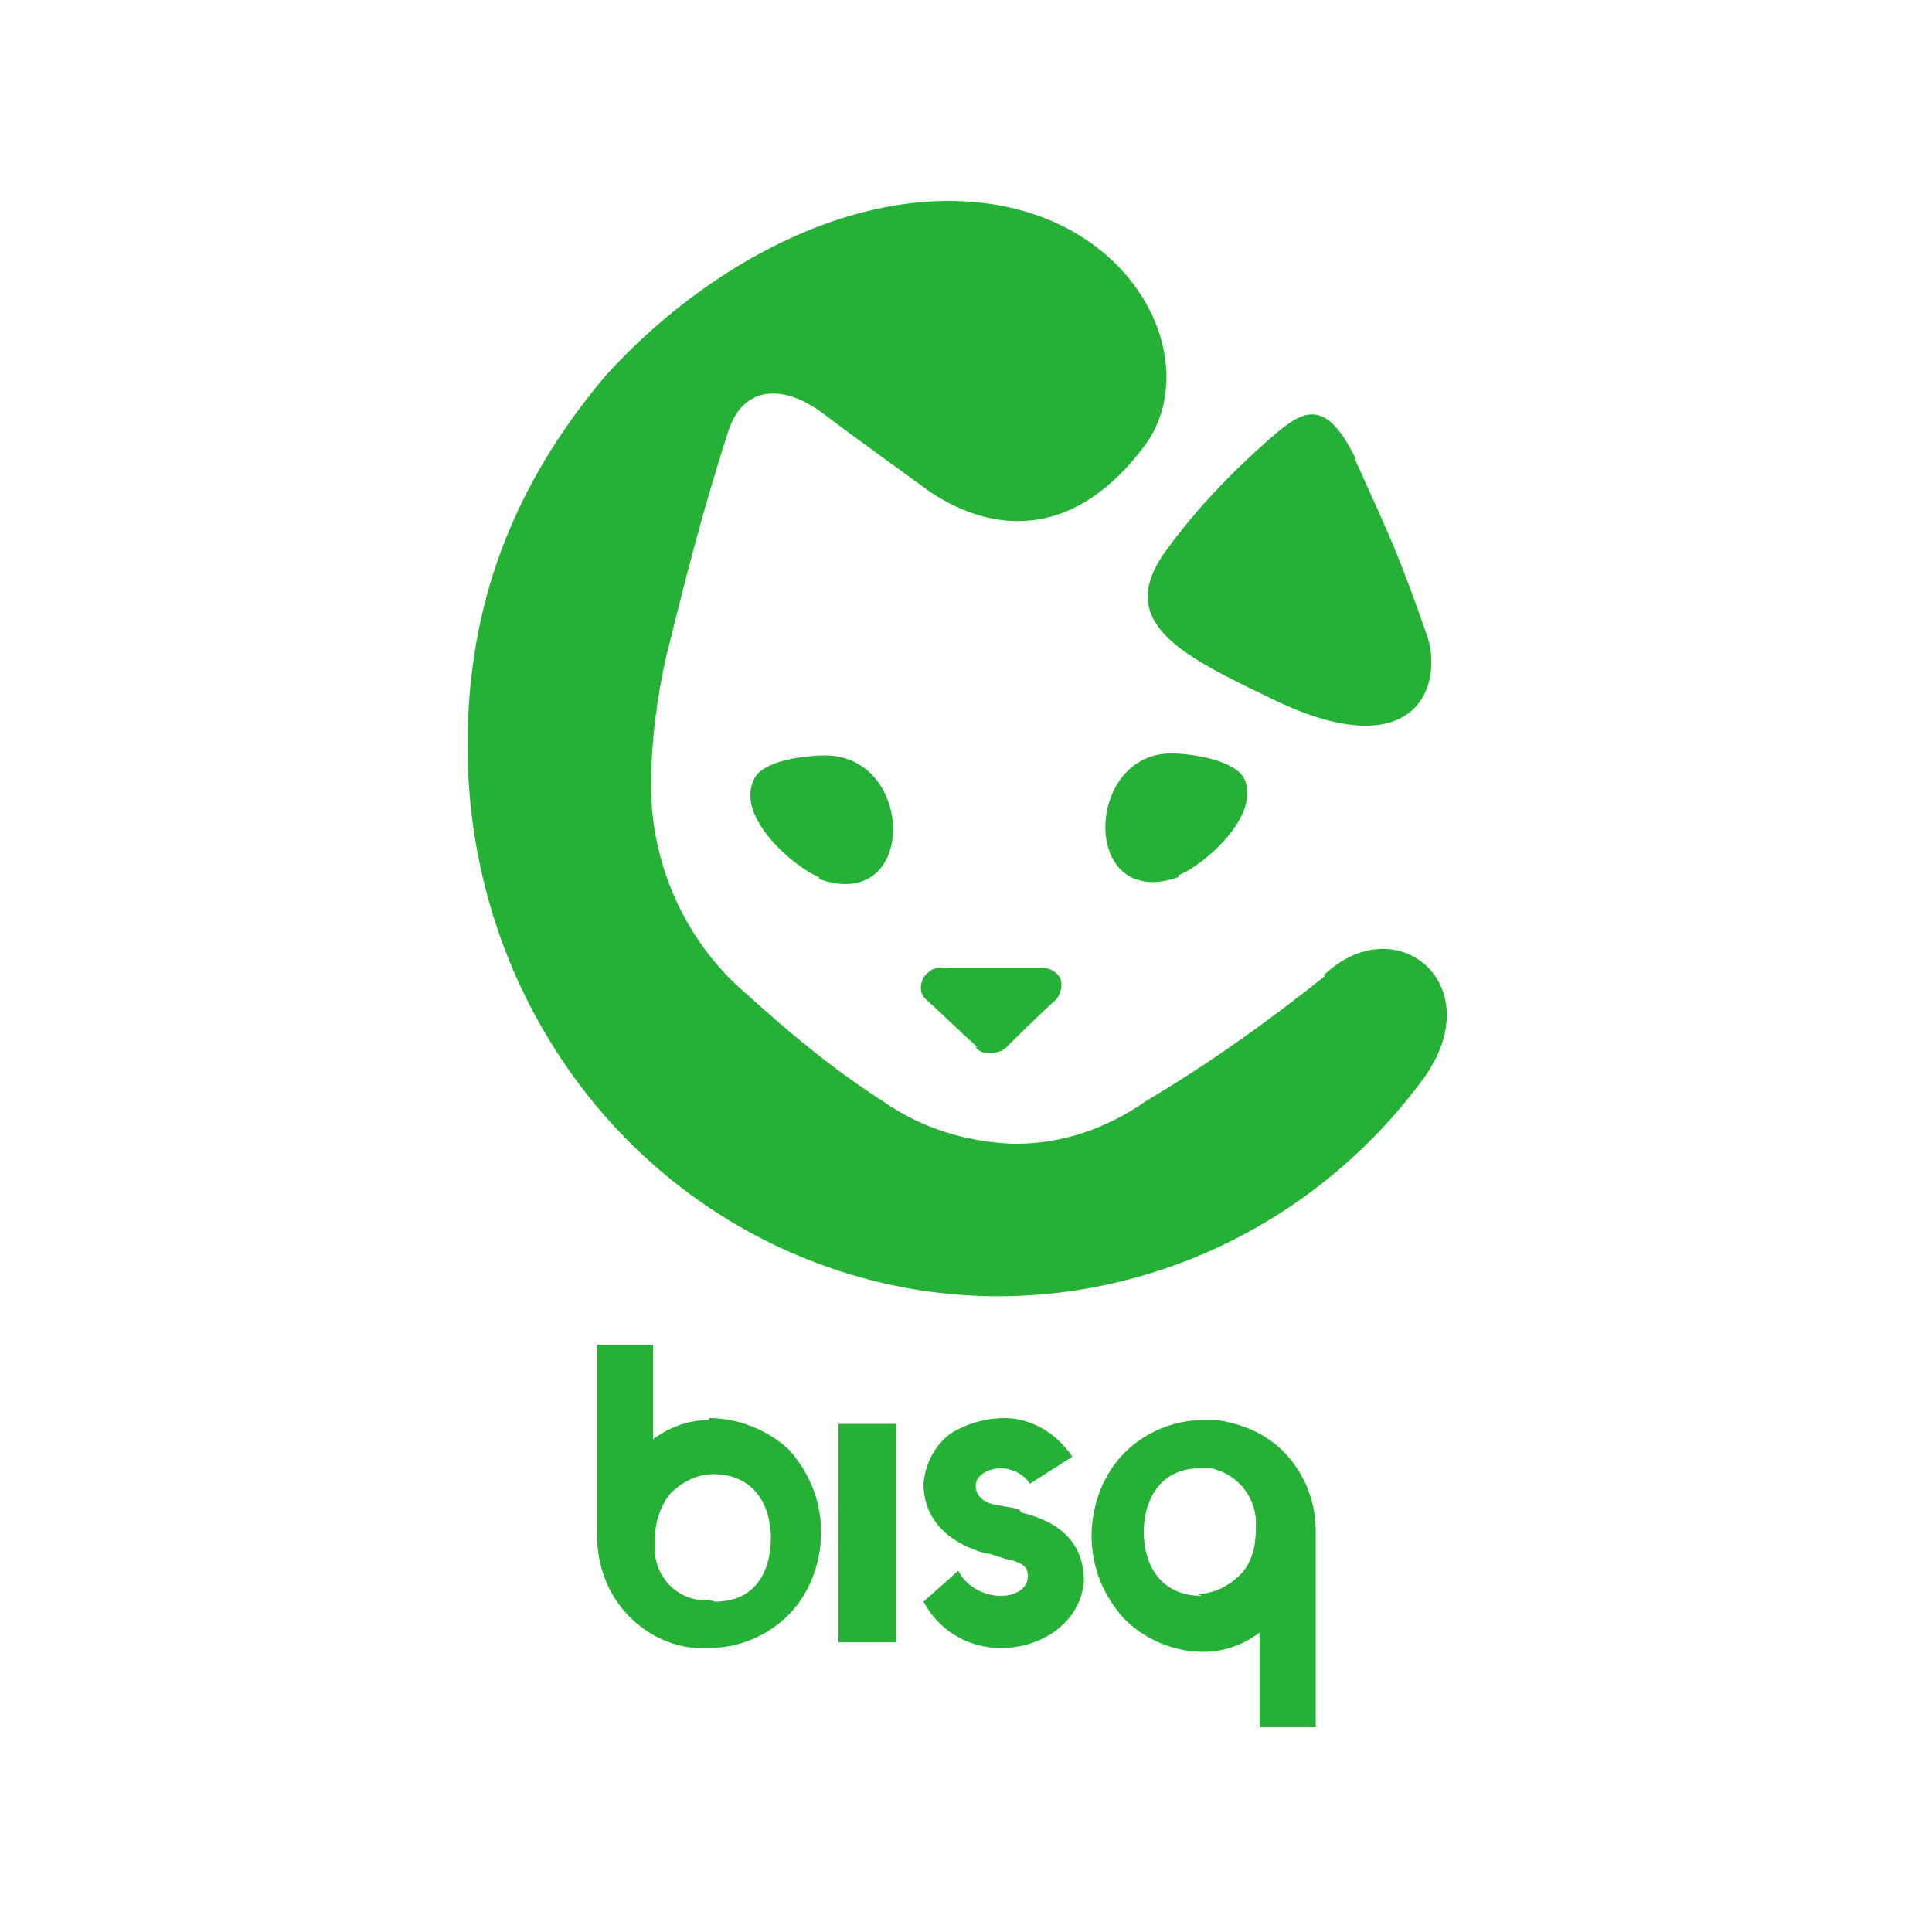
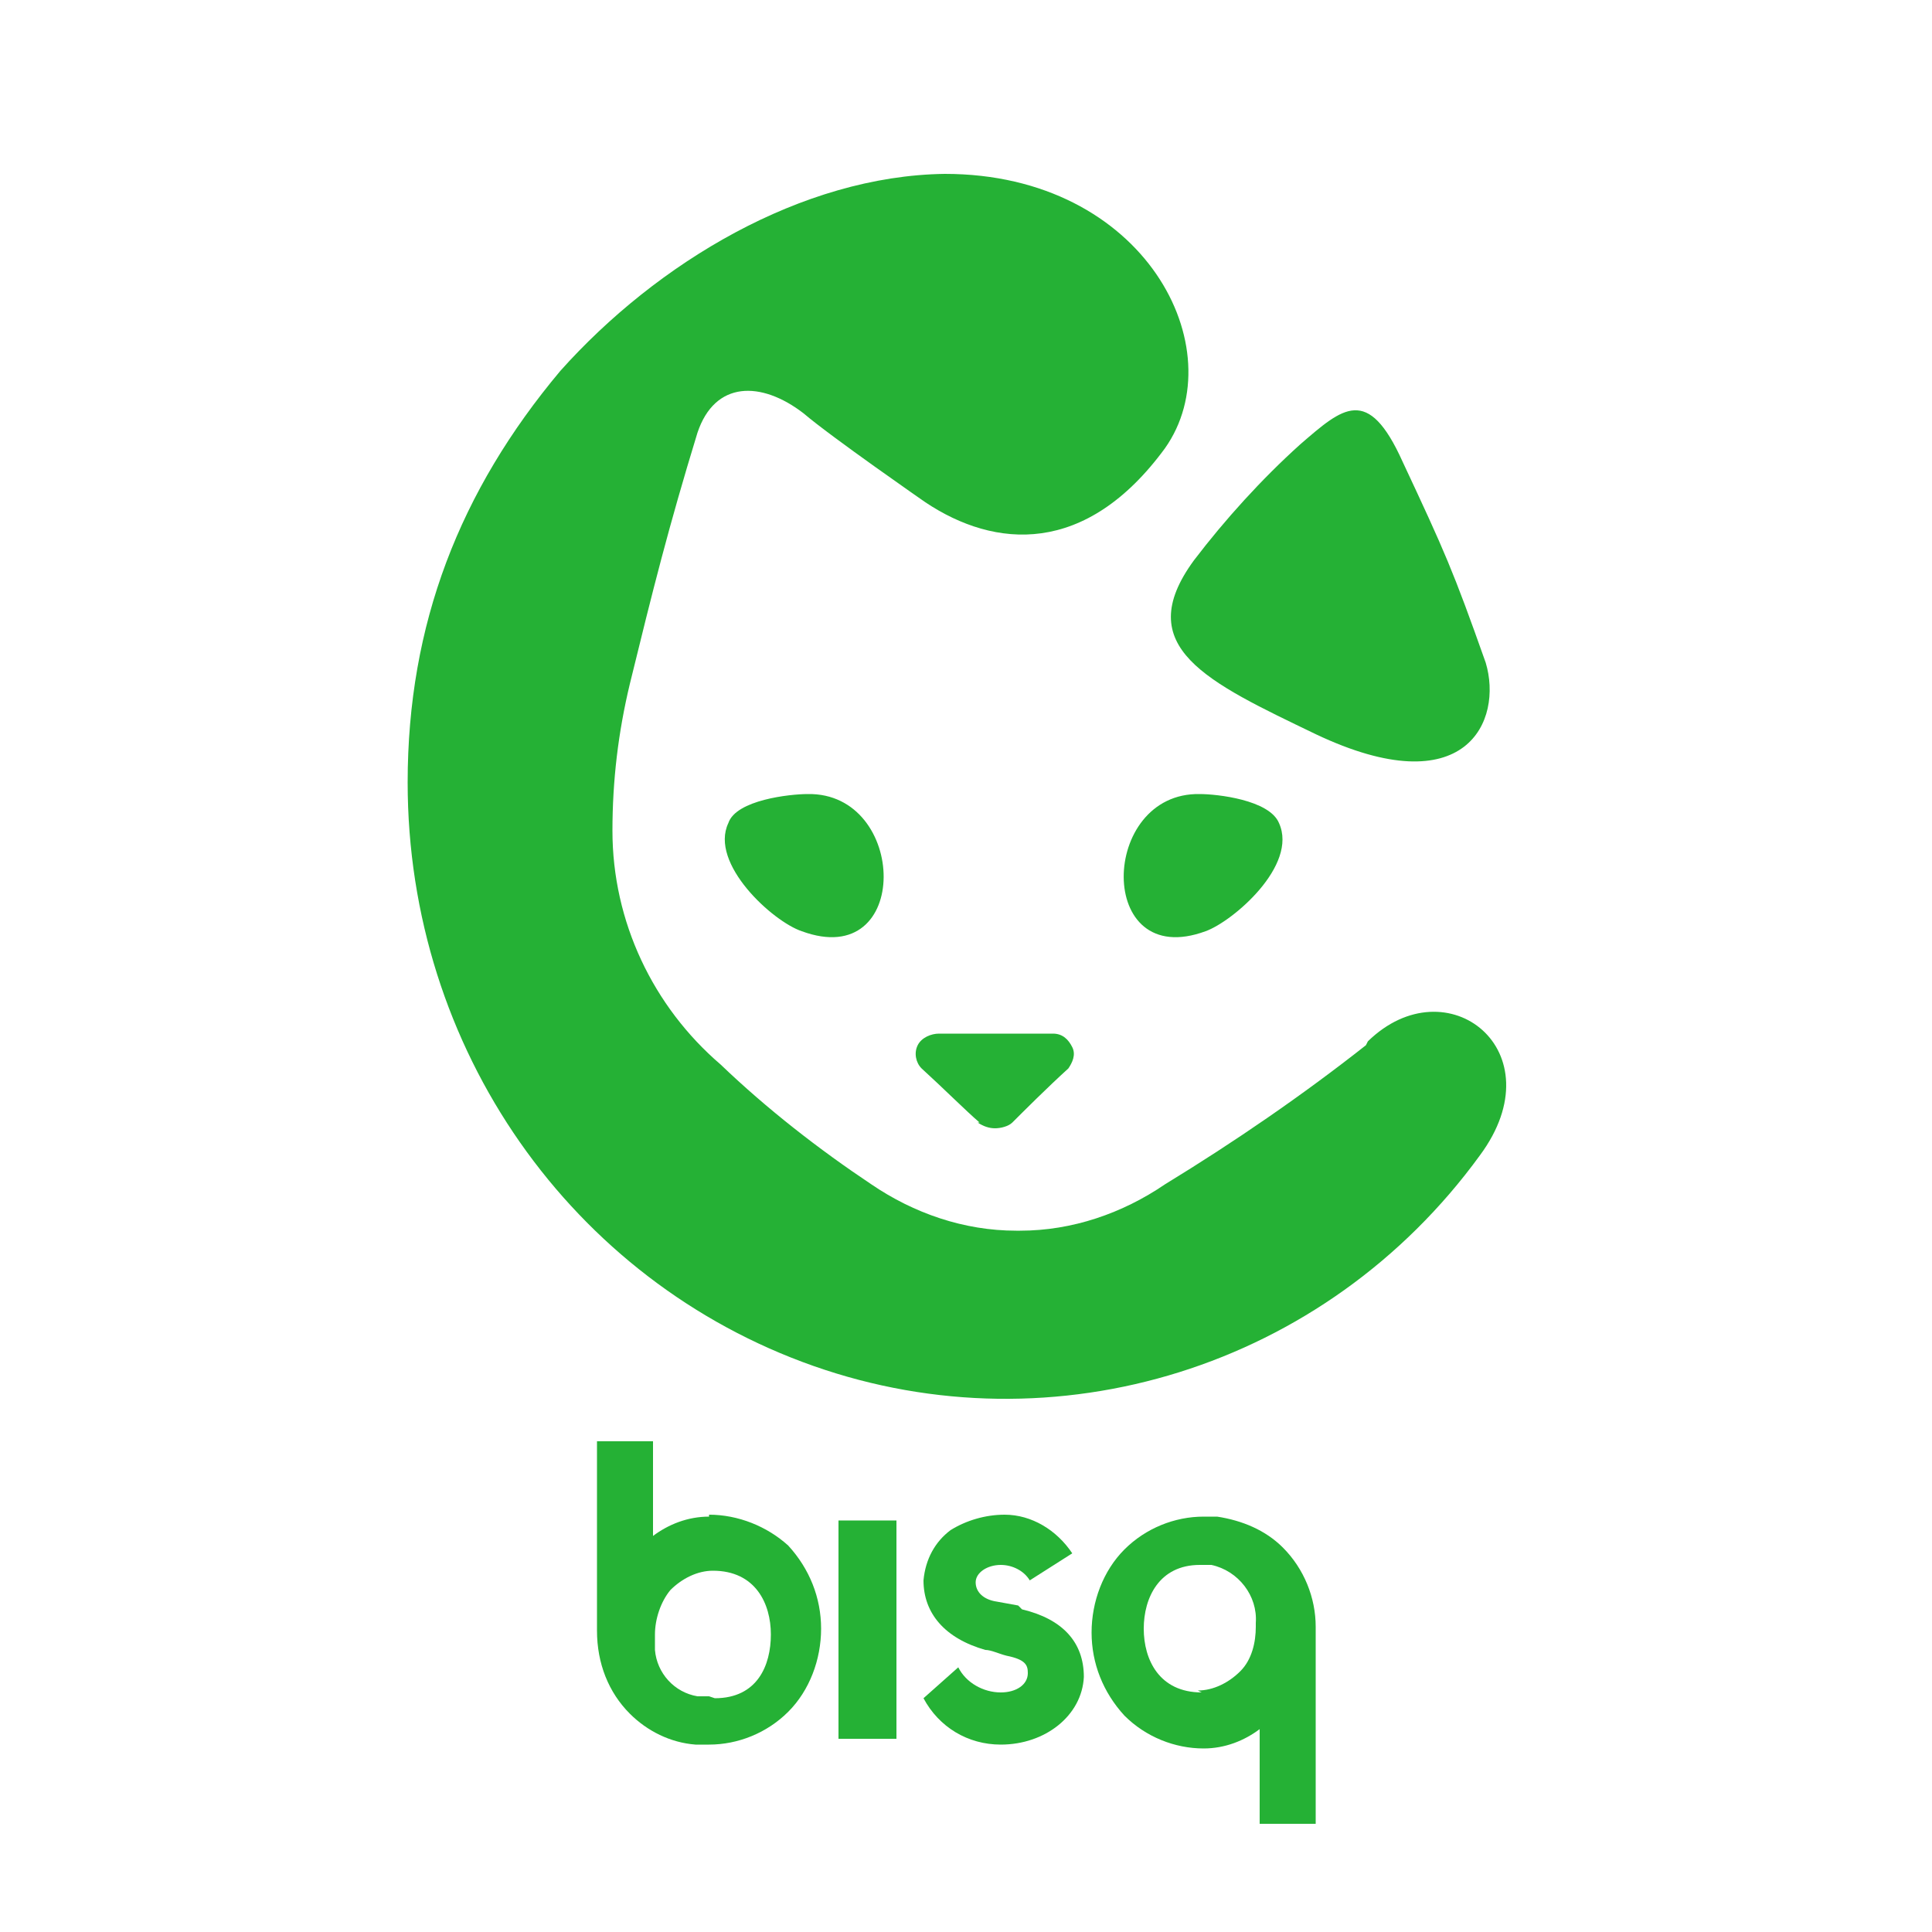
<svg xmlns="http://www.w3.org/2000/svg" id="Layer_1" version="1.1" viewBox="0 0 100 100">
  <defs>
    <style>
      .st0 {
        fill: #25b135;
      }
    </style>
  </defs>
  <g id="bisq_logo_green">
    <g id="Group-3-Copy">
      <g id="Group-2">
-         <rect id="Rectangle-path" class="st0" x="43.4" y="73.7" width="3" height="11.3" />
-         <path id="Shape" class="st0" d="M52.7,78.1l-1.1-.2c-.7-.1-1.1-.5-1.1-1s.6-.9,1.3-.9c.6,0,1.2.3,1.5.8l2.2-1.4c-.8-1.2-2.1-2-3.5-2-1,0-2,.3-2.8.8-.8.6-1.3,1.5-1.4,2.6,0,1.7,1.1,3,3.2,3.6.3,0,.7.2,1.1.3,1,.2,1.1.5,1.1.9,0,.6-.6,1-1.4,1-.9,0-1.8-.5-2.2-1.3l-1.8,1.6c.8,1.5,2.3,2.4,4,2.4,2.3,0,4.2-1.5,4.3-3.5,0-1.8-1.1-3-3.2-3.5Z" />
-         <path id="Shape1" data-name="Shape" class="st0" d="M36.7,73.5c-1.1,0-2.1.4-2.9,1v-4.9h-2.9v9c0,.3,0,.5,0,.8h0c0,1.7.6,3.2,1.7,4.3.9.9,2.1,1.5,3.4,1.6h.7c1.5,0,3-.6,4.1-1.7,1.1-1.1,1.7-2.7,1.7-4.3,0-1.6-.6-3.1-1.7-4.3-1.1-1-2.6-1.6-4.1-1.6ZM36.7,82.8c-.2,0-.3,0-.5,0h0c0,0-.1,0-.1,0-1.2-.2-2.1-1.2-2.2-2.4,0-.3,0-.6,0-.8,0-.8.3-1.7.8-2.3.6-.6,1.4-1,2.2-1,2.2,0,3,1.7,3,3.3s-.7,3.3-2.9,3.3h0Z" />
-         <path id="Shape2" data-name="Shape" class="st0" d="M68.1,79.2c0-1.5-.6-3-1.7-4.1-.9-.9-2.1-1.4-3.4-1.6h-.7c-1.5,0-3,.6-4.1,1.7-1.1,1.1-1.7,2.7-1.7,4.3,0,1.6.6,3.1,1.7,4.3,1.1,1.1,2.6,1.7,4.1,1.7,1.1,0,2.1-.4,2.9-1v4.9h2.9v-10ZM62.2,82.6c-2.2,0-3-1.7-3-3.3s.8-3.3,2.9-3.3c.2,0,.3,0,.5,0h0c0,0,.1,0,.1,0,1.4.3,2.4,1.6,2.3,3v.2c0,.8-.2,1.7-.8,2.3-.6.6-1.4,1-2.2,1Z" />
+         <rect id="Rectangle-path" class="st0" x="43.4" y="78.7" width="3" height="11.3" />
+         <path id="Shape" class="st0" d="M52.7,83.1l-1.1-.2c-.7-.1-1.1-.5-1.1-1s.6-.9,1.3-.9c.6,0,1.2.3,1.5.8l2.2-1.4c-.8-1.2-2.1-2-3.5-2-1,0-2,.3-2.8.8-.8.6-1.3,1.5-1.4,2.6,0,1.7,1.1,3,3.2,3.6.3,0,.7.2,1.1.3,1,.2,1.1.5,1.1.9,0,.6-.6,1-1.4,1-.9,0-1.8-.5-2.2-1.3l-1.8,1.6c.8,1.5,2.3,2.4,4,2.4,2.3,0,4.2-1.5,4.3-3.5,0-1.8-1.1-3-3.2-3.5Z" />
+         <path id="Shape1" data-name="Shape" class="st0" d="M36.7,78.5c-1.1,0-2.1.4-2.9,1v-4.9h-2.9v9c0,.3,0,.5,0,.8h0c0,1.7.6,3.2,1.7,4.3.9.9,2.1,1.5,3.4,1.6h.7c1.5,0,3-.6,4.1-1.7,1.1-1.1,1.7-2.7,1.7-4.3,0-1.6-.6-3.1-1.7-4.3-1.1-1-2.6-1.6-4.1-1.6ZM36.7,87.8c-.2,0-.3,0-.5,0h0c0,0-.1,0-.1,0-1.2-.2-2.1-1.2-2.2-2.4,0-.3,0-.6,0-.8,0-.8.3-1.7.8-2.3.6-.6,1.4-1,2.2-1,2.2,0,3,1.7,3,3.3s-.7,3.3-2.9,3.3h0Z" />
+         <path id="Shape2" data-name="Shape" class="st0" d="M68.1,84.2c0-1.5-.6-3-1.7-4.1-.9-.9-2.1-1.4-3.4-1.6h-.7c-1.5,0-3,.6-4.1,1.7-1.1,1.1-1.7,2.7-1.7,4.3,0,1.6.6,3.1,1.7,4.3,1.1,1.1,2.6,1.7,4.1,1.7,1.1,0,2.1-.4,2.9-1v4.9h2.9v-10ZM62.2,87.6c-2.2,0-3-1.7-3-3.3s.8-3.3,2.9-3.3c.2,0,.3,0,.5,0h0c0,0,.1,0,.1,0,1.4.3,2.4,1.6,2.3,3v.2c0,.8-.2,1.7-.8,2.3-.6.6-1.4,1-2.2,1Z" />
      </g>
    </g>
  </g>
-   <path id="Combined-Shape" class="st0" d="M70.1,23.7c1.9,4.2,2.3,5,3.8,9.3.8,2.7-.8,6.6-7.8,3.3-5-2.4-8.6-4.1-5.6-8,1.4-1.9,3.1-3.7,4.9-5.3,1.9-1.7,3.1-2.7,4.8.8ZM68.5,50.5c3.7-3.6,8.7.4,5.2,5.3-7.2,9.8-19.7,13.7-30.8,9.8-11.2-3.9-18.7-14.7-18.7-27,0-7.4,2.4-13.5,7.1-19.1,4.5-5,11.2-9.1,17.8-9.1,9.3,0,13.4,8.1,10.2,12.6-3.7,5-7.9,4.6-11.1,2.5,0,0-4.3-3.1-5.6-4.1-2-1.5-4.1-1.5-4.9.9-1.4,4.4-2.1,7.2-3.2,11.6-.5,2.2-.8,4.5-.8,6.8,0,4.2,1.9,8.2,5,10.8,2.2,2,4.5,3.9,7,5.5,2,1.4,4.3,2.1,6.7,2.2h.2c2.4,0,4.7-.8,6.7-2.2,3.2-1.9,6.3-4.1,9.3-6.5ZM42.4,45.4c-1.3-.5-4.3-3.1-3.4-5,.4-1.1,2.9-1.3,3.7-1.3,4.7,0,4.8,8.2-.3,6.4ZM50.6,54.2c-.6-.5-1.7-1.6-2.7-2.5-.3-.3-.3-.7-.1-1.1.2-.3.6-.6,1-.5,1.7,0,3.5,0,5.2,0,.4,0,.8.3.9.6.1.3,0,.7-.2,1-1,.9-2.1,2-2.6,2.5-.2.2-.5.3-.8.3-.3,0-.6,0-.8-.3ZM61,45.4c-5.1,1.8-4.9-6.5-.3-6.4.8,0,3.2.3,3.7,1.3.9,1.9-2.1,4.5-3.4,5Z" />
+   <path id="Combined-Shape" class="st0" d="M72.6,23.9c2.2,4.7,2.6,5.6,4.3,10.4.9,3-1,7.4-8.8,3.7-5.6-2.7-9.6-4.5-6.3-9,1.6-2.1,3.5-4.2,5.5-6,2.2-1.9,3.5-3.1,5.3.9ZM70.8,53.9c4.1-4,9.8.5,5.8,5.9-8,11-22,15.3-34.5,10.9-12.5-4.4-21-16.4-21-30.2,0-8.2,2.7-15.1,7.9-21.3,5-5.6,12.5-10.1,19.9-10.2,10.4,0,15,9.1,11.4,14.2-4.1,5.6-8.8,5.2-12.4,2.8,0,0-4.9-3.4-6.3-4.6-2.2-1.7-4.6-1.7-5.5,1-1.5,4.9-2.3,8.1-3.5,13-.6,2.5-.9,5-.9,7.6,0,4.7,2.1,9.1,5.6,12.1,2.4,2.3,5.1,4.4,7.8,6.2,2.2,1.5,4.8,2.4,7.5,2.4h.2c2.7,0,5.3-.9,7.5-2.4,3.6-2.2,7.1-4.6,10.4-7.2ZM41.5,48.2c-1.5-.5-4.8-3.5-3.8-5.6.4-1.2,3.2-1.5,4.1-1.5,5.2-.1,5.4,9.2-.3,7.1ZM50.7,58.1c-.7-.6-1.9-1.8-3-2.8-.3-.3-.4-.8-.2-1.2.2-.4.7-.6,1.1-.6,2,0,3.9,0,5.9,0,.5,0,.8.3,1,.7.2.4,0,.8-.2,1.1-1.1,1-2.3,2.2-2.9,2.8-.2.2-.6.3-.9.3-.3,0-.6-.1-.9-.3ZM62.4,48.2c-5.7,2.1-5.5-7.2-.3-7.1.9,0,3.6.3,4.1,1.5,1,2.2-2.4,5.1-3.8,5.6Z" />
</svg>
